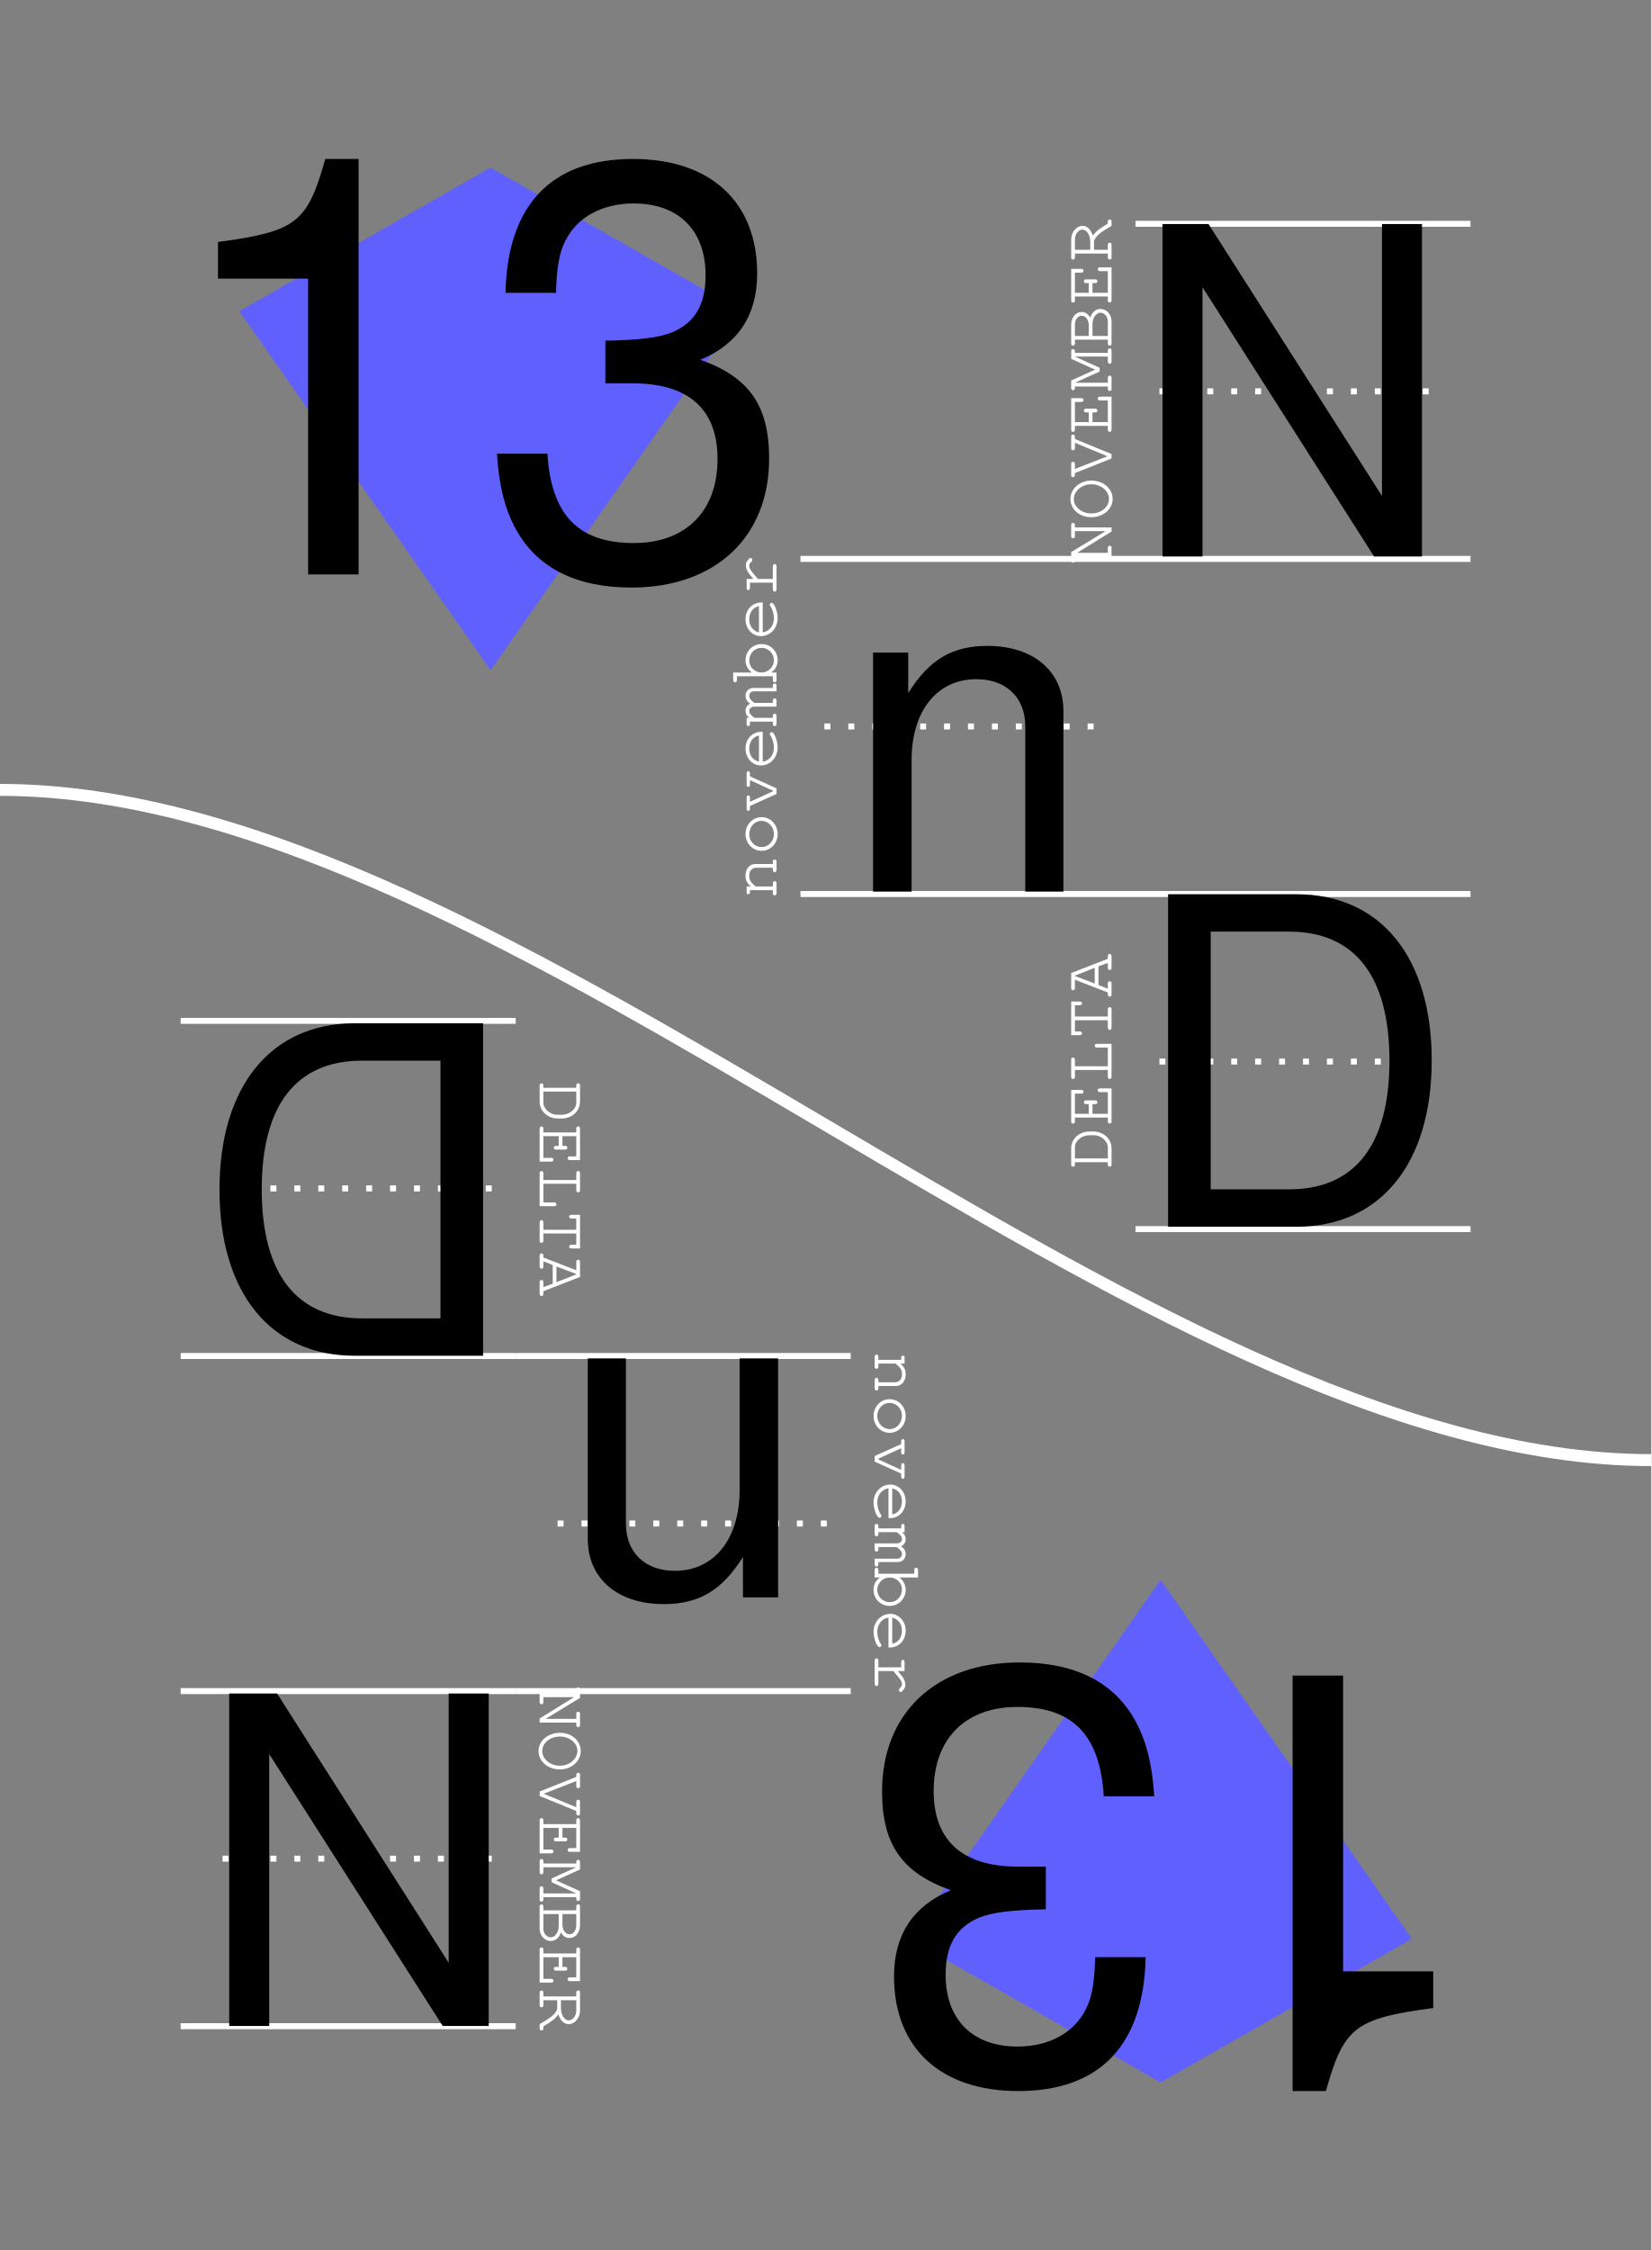
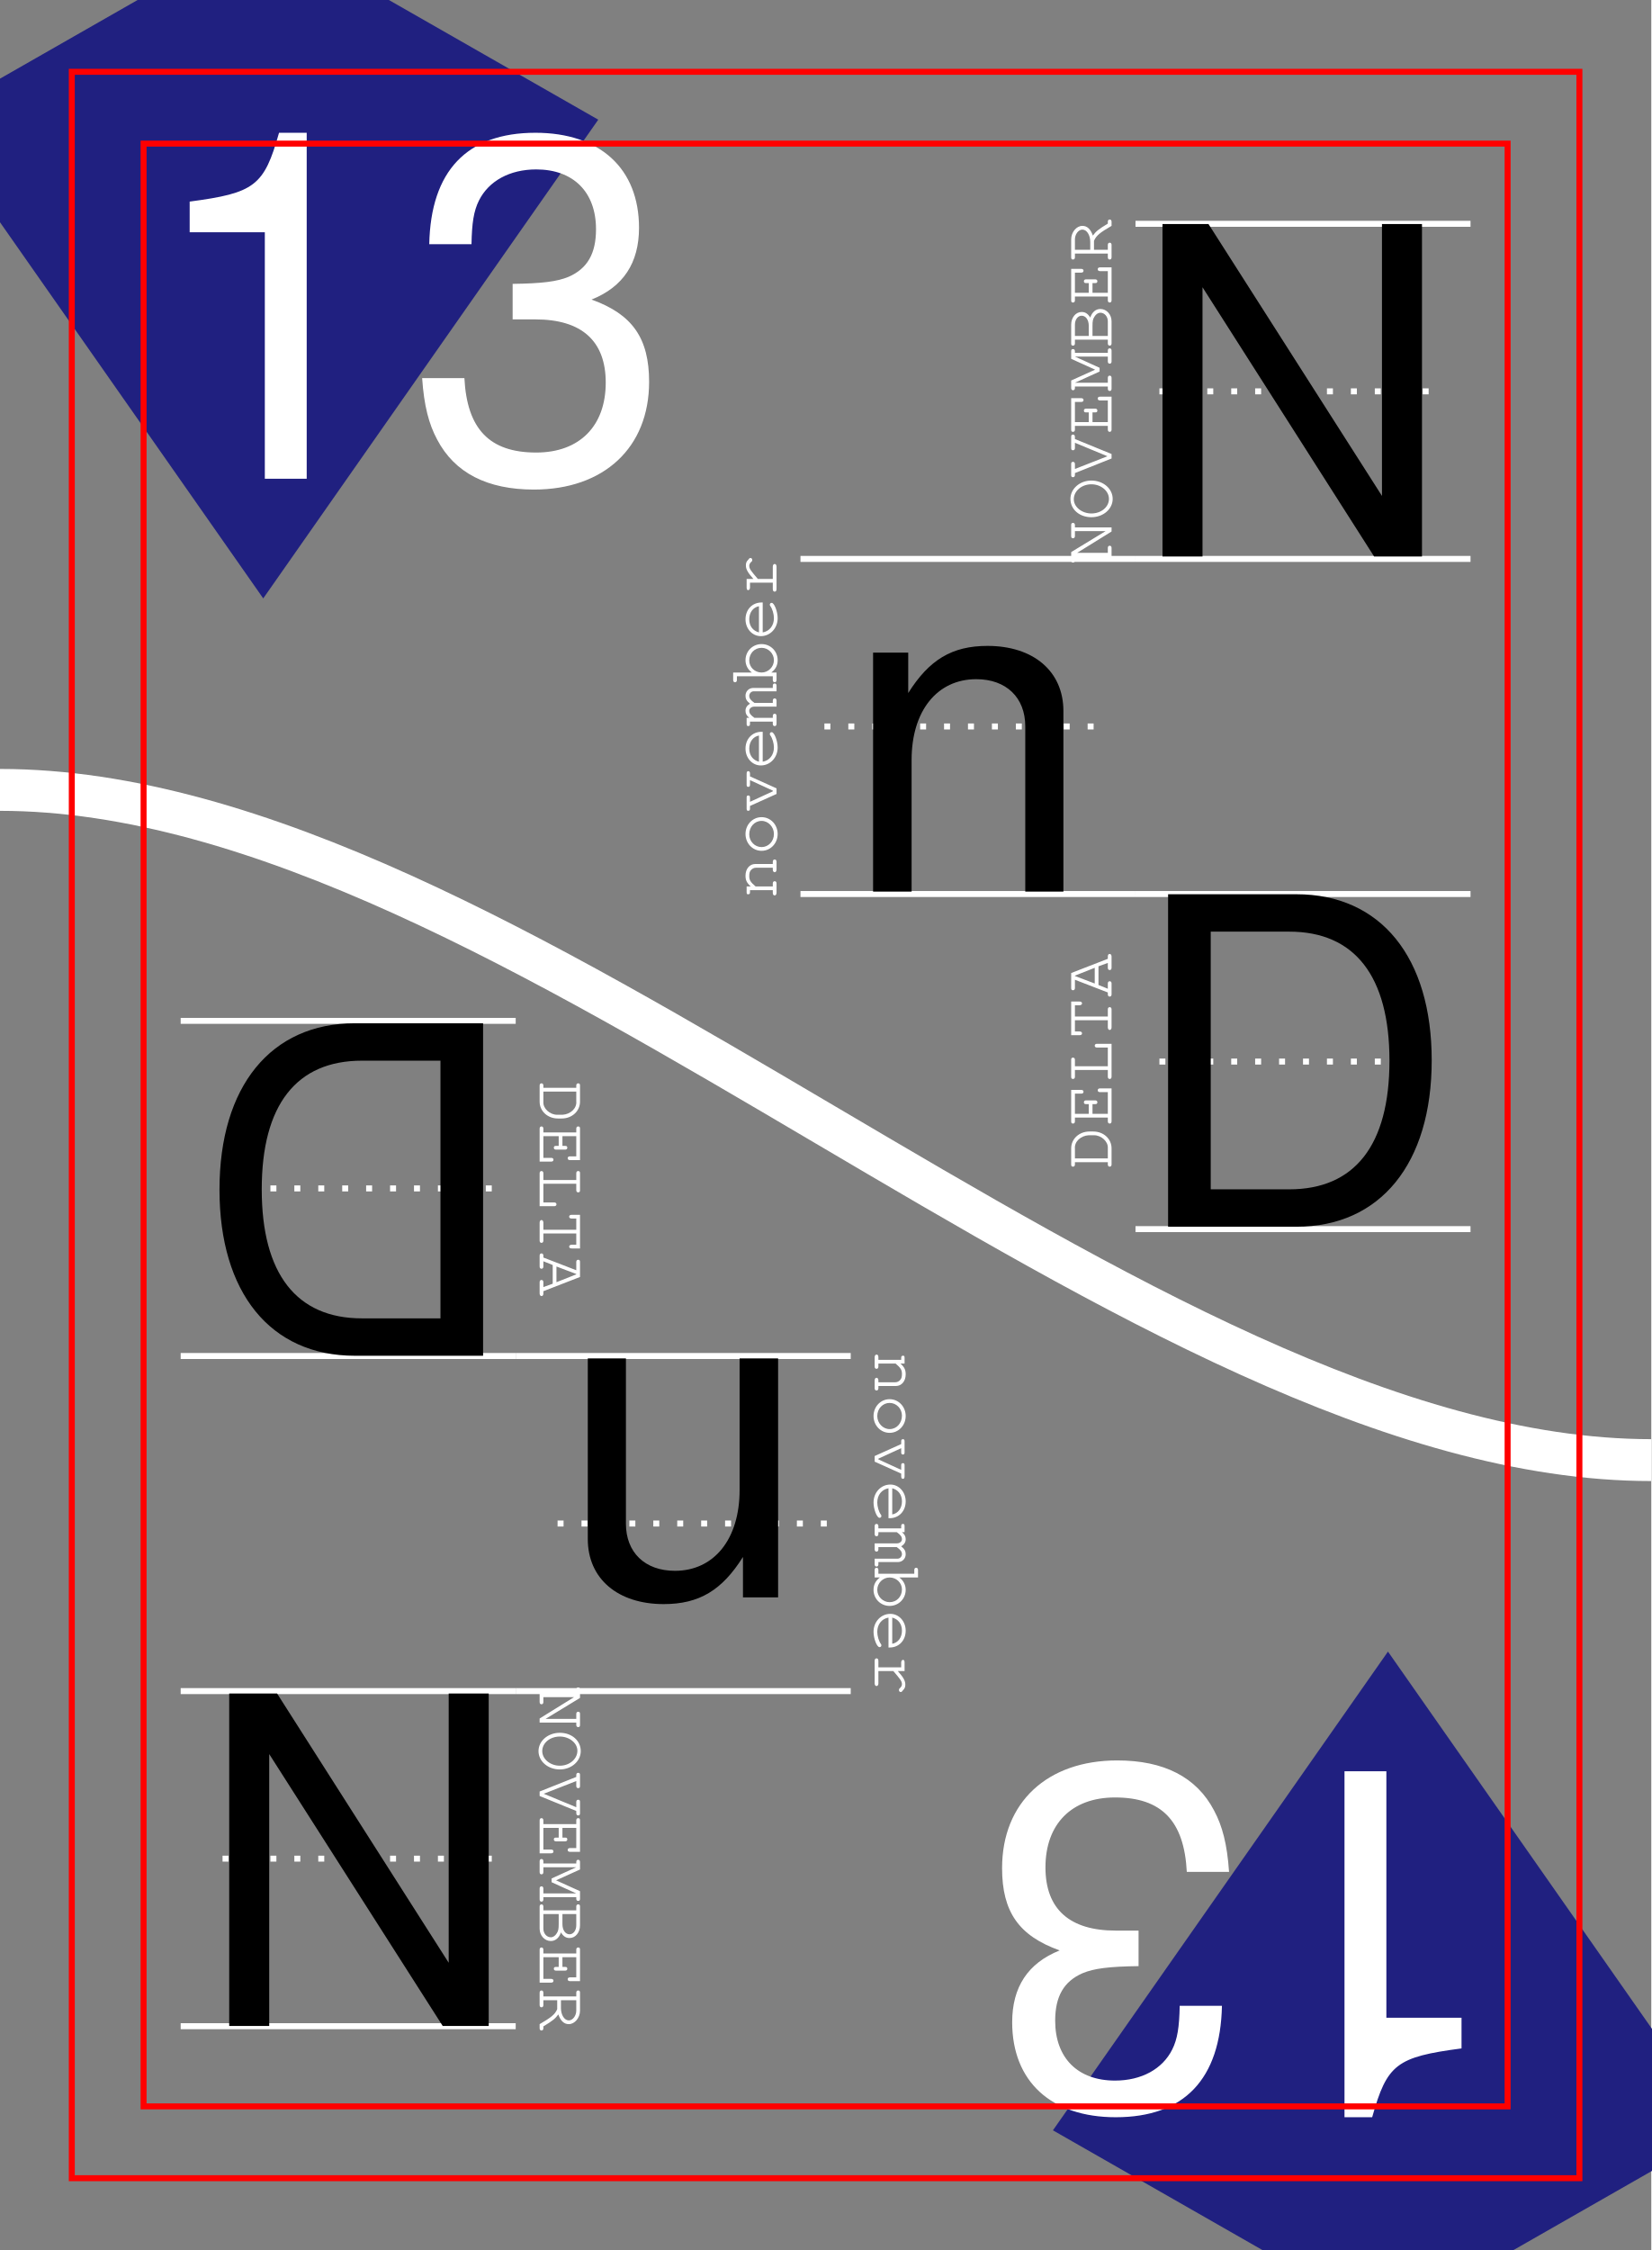
<svg xmlns="http://www.w3.org/2000/svg" xmlns:xlink="http://www.w3.org/1999/xlink" width="69mm" height="94mm" viewBox="-3 -3 69 94" version="1.1" id="card-13">
  <style>
    text { font-family:Helvetica; font-size:19.04px; line-height:1; fill:#000000;fill-opacity:1;stroke:none; }
   
   g.emoji path, g.emoji ellipse, g.emoji circle  { fill:none;stroke:#000000;stroke-width:1.0;stroke-linecap:round;stroke-miterlimit:4;stroke-dasharray:none;stroke-opacity:1 }
   g#card-13-formats-dark text { font-size:7px;fill:#ffffff; }
   g#card-13-thumb-up text, g#card-13-thumb-down text { font-size:7px; }
   path  { fill:none;stroke:#000000;stroke-width:1.0;stroke-linecap:butt;stroke-linejoin:miter;stroke-opacity:1; }
   path.suit { stroke:none; }
   g#card-13-border path  { fill:#808080;fill-opacity:1;stroke:#000000;stroke-width:1.5;stroke-opacity:1;stroke-miterlimit:4;stroke-dasharray:none; }
   g#card-13-lines path { fill:none;stroke:#ffffff;stroke-width:0.25;stroke-linecap:butt;stroke-linejoin:miter;stroke-miterlimit:4;stroke-dasharray:none;stroke-dashoffset:0;stroke-opacity:1 }
   g#card-13-lines-dark path { fill:none;stroke:#000000;stroke-width:0.5;stroke-linecap:butt;stroke-linejoin:miter;stroke-miterlimit:4;stroke-dasharray:none;stroke-dashoffset:0;stroke-opacity:1; }
   g#card-13-lines path.lines-center { stroke-dasharray:0.25, 0.75;}
  </style>
  <defs>
    <g id="card-13-heart-full" class="emoji" transform="translate(-7,-14)">
      <path d="M 7,14 C -5.5,3.5 2,-3 7,2 12,-3 19.5,3.5 7,14 Z" />
    </g>
    <g id="card-13-heart-broken" class="emoji" transform="translate(-7,-14)">
      <path d="M 3.119,0.918 C -0.516,1.134 -2.304,6.546 6.573,13.572            L 10.056,6.195 5.805,7.761 6.763,2.319            C 5.546,1.284 4.244,0.851 3.119,0.918 Z" />
      <path d="M 11.598,-0.031 C 10.627,-0.087 9.524,0.229 8.459,0.983            L 6.937,5.754 12.36,4.47 6.655,12.992            c 0.148,0.146 0.298,0.292 0.453,0.44            C 17.163,6.008 15.371,0.19 11.598,-0.031 Z" />
    </g>
    <g id="card-13-thumb" class="emoji">
      <path d="m 0.25,6 h 4 C 3.761,3.426 2.261,0.331 6.095,0.464           9.005,0.565 8.214,3.28 7.75,6 c 3,0 7,1 4,3 1,1 1,1 0,2 2,1 2,3 -11.5,2 z" />
      <path style="stroke-width:0.5" d="m 4.722,1.807 c 0,0 0.175,2.379 1.03,2.351           0.834,-0.027 0.855,-2.351 0.855,-2.351 z" />
    </g>
    <g id="card-13-thumb-up" class="emoji" transform="translate(-7,-14)">
      <use xlink:href="#card-13-thumb" />
      <text text-anchor="middle" x="6" y="12">+1</text>
    </g>
    <g id="card-13-thumb-down" class="emoji" transform="translate(-7,-14)">
      <use transform="matrix(1,0,0,-1,0,14)" xlink:href="#card-13-thumb" />
      <text text-anchor="middle" x="7" y="7">-1</text>
    </g>
    <g id="card-13-sad" class="emoji" transform="translate(-7,-14)">
      <ellipse id="card-13-sad-right-eye" cx="9.5" cy="4" rx="0.25" ry="0.75" />
      <ellipse id="card-13-sad-left-eye" cx="4.5" cy="4" rx="0.25" ry="0.75" />
      <circle id="card-13-sad-face" cx="7" cy="7" r="7" />
      <path id="card-13-sad-frown" d="m 3,10 c 1.5,-3 6,-3 8,0" />
    </g>
    <g id="card-13-happy" class="emoji" transform="translate(-7,-14)">
      <ellipse id="card-13-happy-right-eye" cx="9.5" cy="4" rx="0.25" ry="0.75" />
      <ellipse id="card-13-happy-left-eye" cx="4.5" cy="4" rx="0.25" ry="0.75" />
      <circle id="card-13-happy-face" cx="7" cy="7" r="7" />
      <path id="card-13-happy-smile" d="m 3,8 c 1.5,4 6,4 8,0" />
    </g>
    <g id="card-13-suit-club" transform="translate(7,7)">
-       <path id="card-13-suit-club-flower" style="fill:#60ff60;stroke:none" d="     M -7.347880794884119e-16,4.0      C 3.365,12.557 12.557,-3.365 3.464,-2.0      C 9.192,-9.192 -9.192,-9.192 -3.464,-2      C -12.557,-3.365 -3.365,12.557 -7.347880794884119e-16,4.0      Z     " />
-       <path id="card-13-suit-club-stem" style="fill:#60ff60;stroke:none" d="     m 0,7.0      h -1.5      c 1.5,-1.5 1.5,-7.0 1.5,-7.0      c 0,0 0,5.5 1.5,7.0      z" />
+       <path id="card-13-suit-club-flower" style="fill:#208020;stroke:none" d="     M -7.347880794884119e-16,4.0      C 3.365,12.557 12.557,-3.365 3.464,-2.0      C 9.192,-9.192 -9.192,-9.192 -3.464,-2      C -12.557,-3.365 -3.365,12.557 -7.347880794884119e-16,4.0      Z     " />
+       <path id="card-13-suit-club-stem" style="fill:#208020;stroke:none" d="     m 0,7.0      h -1.5      c 1.5,-1.5 1.5,-7.0 1.5,-7.0      c 0,0 0,5.5 1.5,7.0      z" />
    </g>
    <g id="card-13-suit-heart">
-       <path style="fill:#ff6060;stroke:none" d="M 7,14 C -5.5,3.5 2,-3 7,2 12,-3 19.5,3.5 7,14 Z" />
+       <path style="fill:#802020;stroke:none" d="M 7,14 C -5.5,3.5 2,-3 7,2 12,-3 19.5,3.5 7,14 Z" />
    </g>
    <g id="card-13-suit-diamond">
-       <path style="fill:#6060ff;stroke:none" d="m 7,14 -7,-10 7,-4 7,4 z" />
+       <path style="fill:#202080;stroke:none" d="m 7,14 -7,-10 7,-4 7,4 z" />
    </g>
    <g id="card-13-suit-spade">
-       <path style="fill:#606060;stroke:none" d="M 7,0 C -5.5,10.5 2,17 7,12 12,17 19.5,10.5 7,0 Z" />
-       <path style="fill:#606060;stroke:none" d="m 7,14 h -1.5 c 1.5,-1.5 1.5,-7.0 1.5,-7.0 c 0,0 0,5.5 1.5,7.0 z" />
+       <path style="fill:#202020;stroke:none" d="M 7,0 C -5.5,10.5 2,17 7,12 12,17 19.5,10.5 7,0 Z" />
+       <path style="fill:#202020;stroke:none" d="m 7,14 h -1.5 c 1.5,-1.5 1.5,-7.0 1.5,-7.0 c 0,0 0,5.5 1.5,7.0 z" />
    </g>
    <g id="card-13-lines">
      <path d="m 0,0 14,0" />
      <path class="lines-center" d="m 1,7 12,0" />
      <path d="m 0,14 14,0" />
    </g>
    <g id="card-13-lines-dark">
      
      
      
    </g>
    <g id="card-13-translate-text">
      <text xml:space="preserve" x="37.45" y="34.25" text-anchor="middle">n</text>
      <text xml:space="preserve" x="51" y="20.25" text-anchor="middle">N</text>
      <text xml:space="preserve" x="51" y="48.25" text-anchor="middle">D</text>
    </g>
    <g id="card-13-translate-pics">
      <use x="37.45" y="34.25" xlink:href="#card-13-" />
      <use x="51" y="20.25" xlink:href="#card-13-" />
      <use x="51" y="48.25" xlink:href="#card-13-" />
    </g>
    <g id="card-13-formats">
      <g id="formats-up" transform="translate(44.45,6.35)">
        <use xlink:href="#card-13-lines" />
        <text transform="rotate(-90) translate(-7,-1)" xml:space="preserve" text-anchor="middle" style="font-size:3px;line-height:1;font-family:Courier;fill:#ffffff;fill-opacity:1;stroke:#ffffff;stroke-width:0;stroke-miterlimit:4;stroke-dasharray:none;stroke-opacity:1">NOVEMBER</text>
      </g>
      <g id="card-13-formats-plain" transform="translate(30.45,20.35)">
        <use xlink:href="#card-13-lines" />
        <text transform="rotate(-90) translate(-7,-1)" xml:space="preserve" text-anchor="middle" style="font-size:3px;line-height:1;font-family:Courier;fill:#ffffff;fill-opacity:1;stroke:#ffffff;stroke-width:0;stroke-miterlimit:4;stroke-dasharray:none;stroke-opacity:1">november</text>
      </g>
      <g id="card-13-formats-down" transform="translate(44.45,34.35)">
        <use xlink:href="#card-13-lines" />
        <text transform="rotate(-90) translate(-7,-1)" xml:space="preserve" text-anchor="middle" style="font-size:3px;line-height:1;font-family:Courier;fill:#ffffff;fill-opacity:1;stroke:#ffffff;stroke-width:0;stroke-miterlimit:4;stroke-dasharray:none;stroke-opacity:1">DELTA</text>
      </g>
      <text xml:space="preserve" text-anchor="middle" style="font-size:7px;line-height:1;font-family:Courier;fill:#ffffff;fill-opacity:1;stroke:#ffffff;stroke-width:0;stroke-miterlimit:4;stroke-dasharray:none;stroke-opacity:1" x="51.45" y="28.50" />
    </g>
    <g id="card-13-formats-dark">
      <g id="card-13-formats-up" transform="translate(44.45,6.35)">
        <use xlink:href="#card-13-lines-dark" />
        <text transform="rotate(-90) translate(-7,-1)" xml:space="preserve" text-anchor="middle" style="font-size:3px;line-height:1;font-family:Courier;fill:#ffffff;fill-opacity:1;stroke:#ffffff;stroke-width:0;stroke-miterlimit:4;stroke-dasharray:none;stroke-opacity:1">NOVEMBER</text>
      </g>
      <g id="card-13-formats-plain" transform="translate(30.45,20.35)">
        <use xlink:href="#card-13-lines-dark" />
        <text transform="rotate(-90) translate(-7,18.5)" xml:space="preserve" text-anchor="middle" style="font-size:4px;line-height:1;font-family:Courier;fill:#ffffff;fill-opacity:1;stroke:#ffffff;stroke-width:0;stroke-miterlimit:4;stroke-dasharray:none;stroke-opacity:1">november</text>
      </g>
      <g id="card-13-formats-down" transform="translate(44.45,34.35)">
        <use xlink:href="#card-13-lines-dark" />
        <text transform="rotate(-90) translate(-7,-1)" xml:space="preserve" text-anchor="middle" style="font-size:3px;line-height:1;font-family:Courier;fill:#ffffff;fill-opacity:1;stroke:#ffffff;stroke-width:0;stroke-miterlimit:4;stroke-dasharray:none;stroke-opacity:1">DELTA</text>
      </g>
      <text xml:space="preserve" text-anchor="middle" style="fill:#000000;font-size:150%" x="51.45" y="36" />
    </g>
  </defs>
  <g id="card-13-main-layer">
    <rect x="-3" y="-3" width="69" height="94" style="fill:#808080" />
-     <use opacity="1" transform="matrix(1.5,0,0,1.5,7,4)" xlink:href="#card-13-suit-diamond" />
+     <use opacity="1" transform="matrix(2,0,0,2,-6,-6)" xlink:href="#card-13-suit-diamond" />
    <use xlink:href="#card-13-formats" />
    <g transform="rotate(180,31.5,44)">
-       <use opacity="1" transform="matrix(1.5,0,0,1.5,7,4)" xlink:href="#card-13-suit-diamond" />
+       <use opacity="1" transform="matrix(2,0,0,2,-6,-6)" xlink:href="#card-13-suit-diamond" />
      <use xlink:href="#card-13-formats" />
    </g>
    <g id="card-13-border">
-       <path id="card-13-border-separator" style="stroke:#ffffff;stroke-width:0.5;fill:none;" d="M -3.0,30 C 18.5,30 44.5,58 66,58" />
+       <path id="card-13-border-separator" style="stroke:#ffffff;stroke-width:1.75;fill:none;" d="M -3.0,30 C 18.5,30 44.5,58 66,58" />
    </g>
    <g id="card-13-upward">
-       <text x="17" y="21" style="font-family:Helvetica;font-size:24px;" text-anchor="middle">13</text>
+       <text x="14" y="17" style="font-family:Helvetica;font-size:20px;fill:#fff" text-anchor="middle">13</text>
      <use xlink:href="#card-13-translate-text" />
    </g>
    <use xlink:href="#card-13-upward" transform="rotate(180,31.5,44)" />
+     <rect x="0" y="0" width="63" height="88" style="stroke:#f00;stroke-width:0.25;fill:none;" />
+     <rect x="3" y="3" width="57" height="82" style="stroke:#f00;stroke-width:0.25;fill:none;" />
  </g>
</svg>
